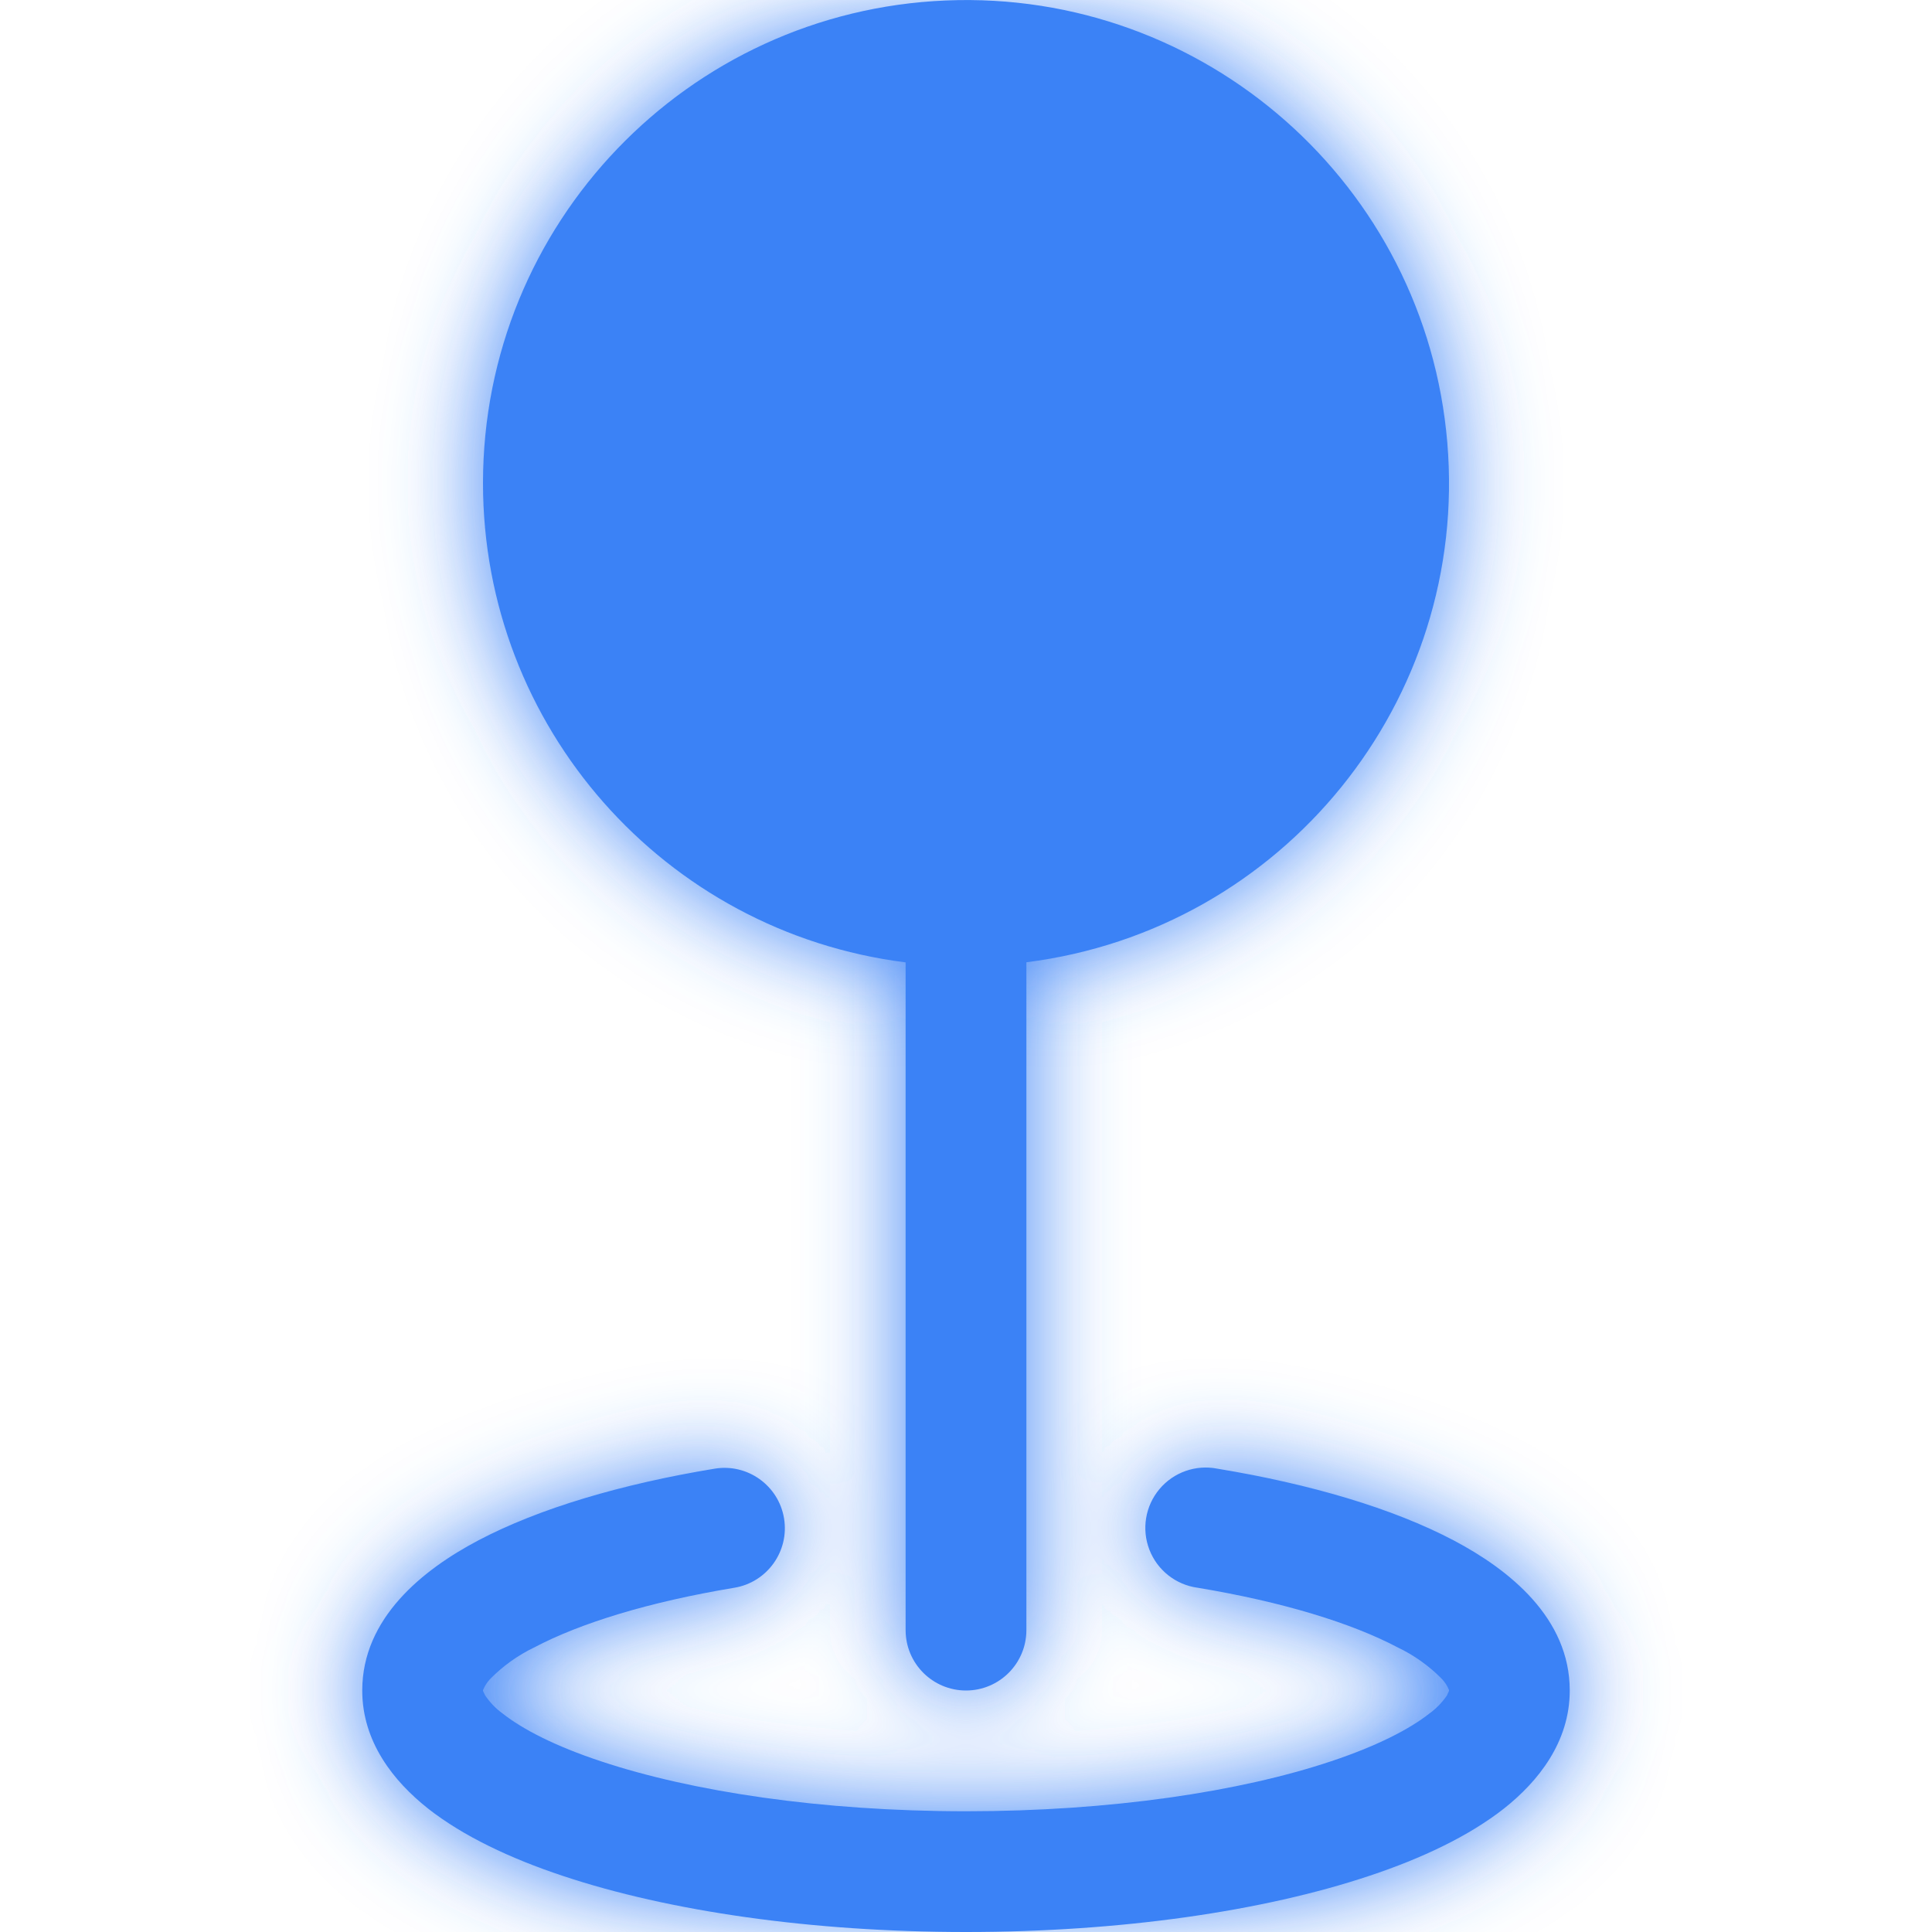
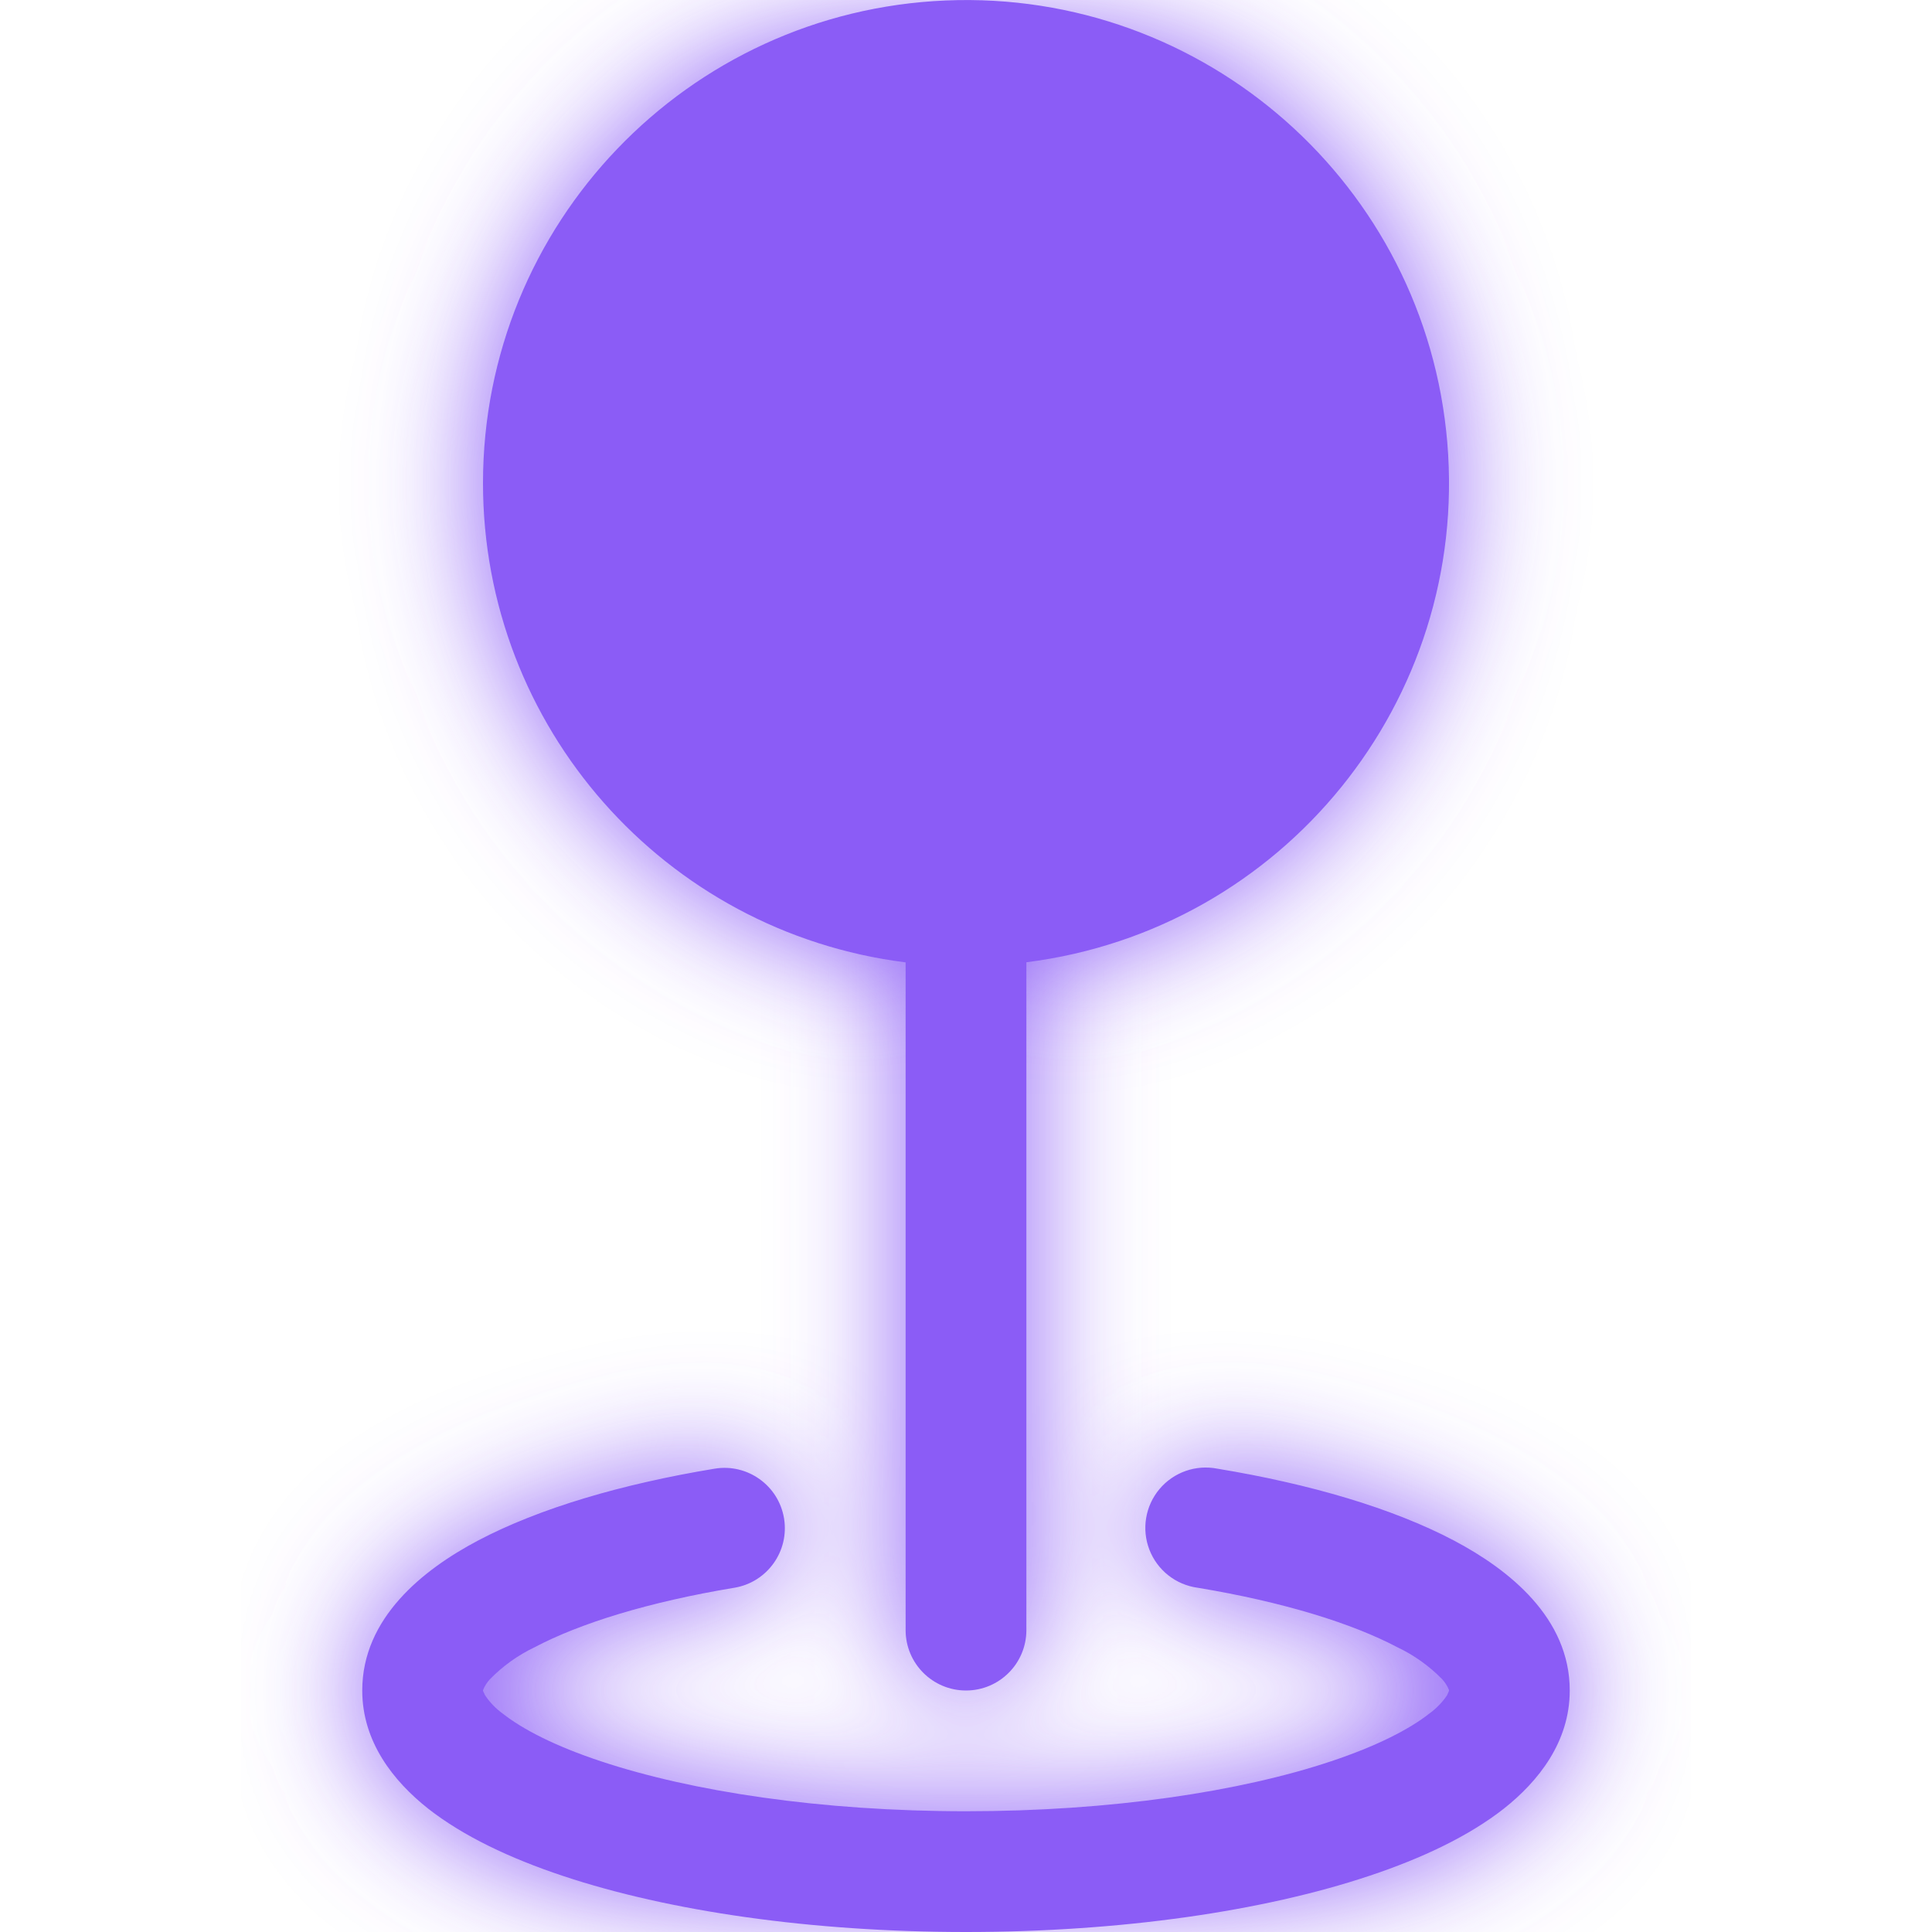
<svg xmlns="http://www.w3.org/2000/svg" width="32" height="32" viewBox="0 0 16 16">
  <defs>
-     <filter id="glow-blue">
-       <feGaussianBlur stdDeviation="0.4" result="coloredBlur" />
+     <filter id="glow-violet">
+       <feGaussianBlur stdDeviation="0.5" result="coloredBlur" />
      <feMerge>
        <feMergeNode in="coloredBlur" />
        <feMergeNode in="SourceGraphic" />
      </feMerge>
    </filter>
  </defs>
-   <path fill="#3b82f6" filter="url(#glow-blue)" fill-rule="evenodd" d="M4 4a4 4 0 1 1 4.5 3.969V13.5a.5.5 0 0 1-1 0V7.97A4 4 0 0 1 4 3.999zm2.493 8.574a.5.5 0 0 1-.411.575c-.712.118-1.28.295-1.655.493a1.3 1.3 0 0 0-.37.265.3.3 0 0 0-.057.09V14l.002.008.016.033a.6.6 0 0 0 .145.15c.165.13.435.27.813.395.751.25 1.82.414 3.024.414s2.273-.163 3.024-.414c.378-.126.648-.265.813-.395a.6.6 0 0 0 .146-.15l.015-.033L12 14v-.004a.3.3 0 0 0-.057-.09 1.3 1.3 0 0 0-.37-.264c-.376-.198-.943-.375-1.655-.493a.5.5 0 1 1 .164-.986c.77.127 1.452.328 1.957.594C12.5 13 13 13.4 13 14c0 .426-.26.752-.544.977-.29.228-.68.413-1.116.558-.878.293-2.059.465-3.34.465s-2.462-.172-3.34-.465c-.436-.145-.826-.33-1.116-.558C3.26 14.752 3 14.426 3 14c0-.599.5-1 .961-1.243.505-.266 1.187-.467 1.957-.594a.5.5 0 0 1 .575.411" />
+   <path fill="#8b5cf6" filter="url(#glow-violet)" fill-rule="evenodd" d="M4 4a4 4 0 1 1 4.5 3.969V13.5a.5.5 0 0 1-1 0V7.97A4 4 0 0 1 4 3.999zm2.493 8.574a.5.5 0 0 1-.411.575c-.712.118-1.28.295-1.655.493a1.3 1.3 0 0 0-.37.265.3.3 0 0 0-.057.09V14l.002.008.016.033a.6.6 0 0 0 .145.15c.165.13.435.27.813.395.751.25 1.82.414 3.024.414s2.273-.163 3.024-.414c.378-.126.648-.265.813-.395a.6.6 0 0 0 .146-.15l.015-.033L12 14v-.004a.3.3 0 0 0-.057-.09 1.3 1.3 0 0 0-.37-.264c-.376-.198-.943-.375-1.655-.493a.5.5 0 1 1 .164-.986c.77.127 1.452.328 1.957.594C12.5 13 13 13.4 13 14c0 .426-.26.752-.544.977-.29.228-.68.413-1.116.558-.878.293-2.059.465-3.34.465s-2.462-.172-3.34-.465c-.436-.145-.826-.33-1.116-.558C3.26 14.752 3 14.426 3 14c0-.599.5-1 .961-1.243.505-.266 1.187-.467 1.957-.594a.5.5 0 0 1 .575.411" />
</svg>
